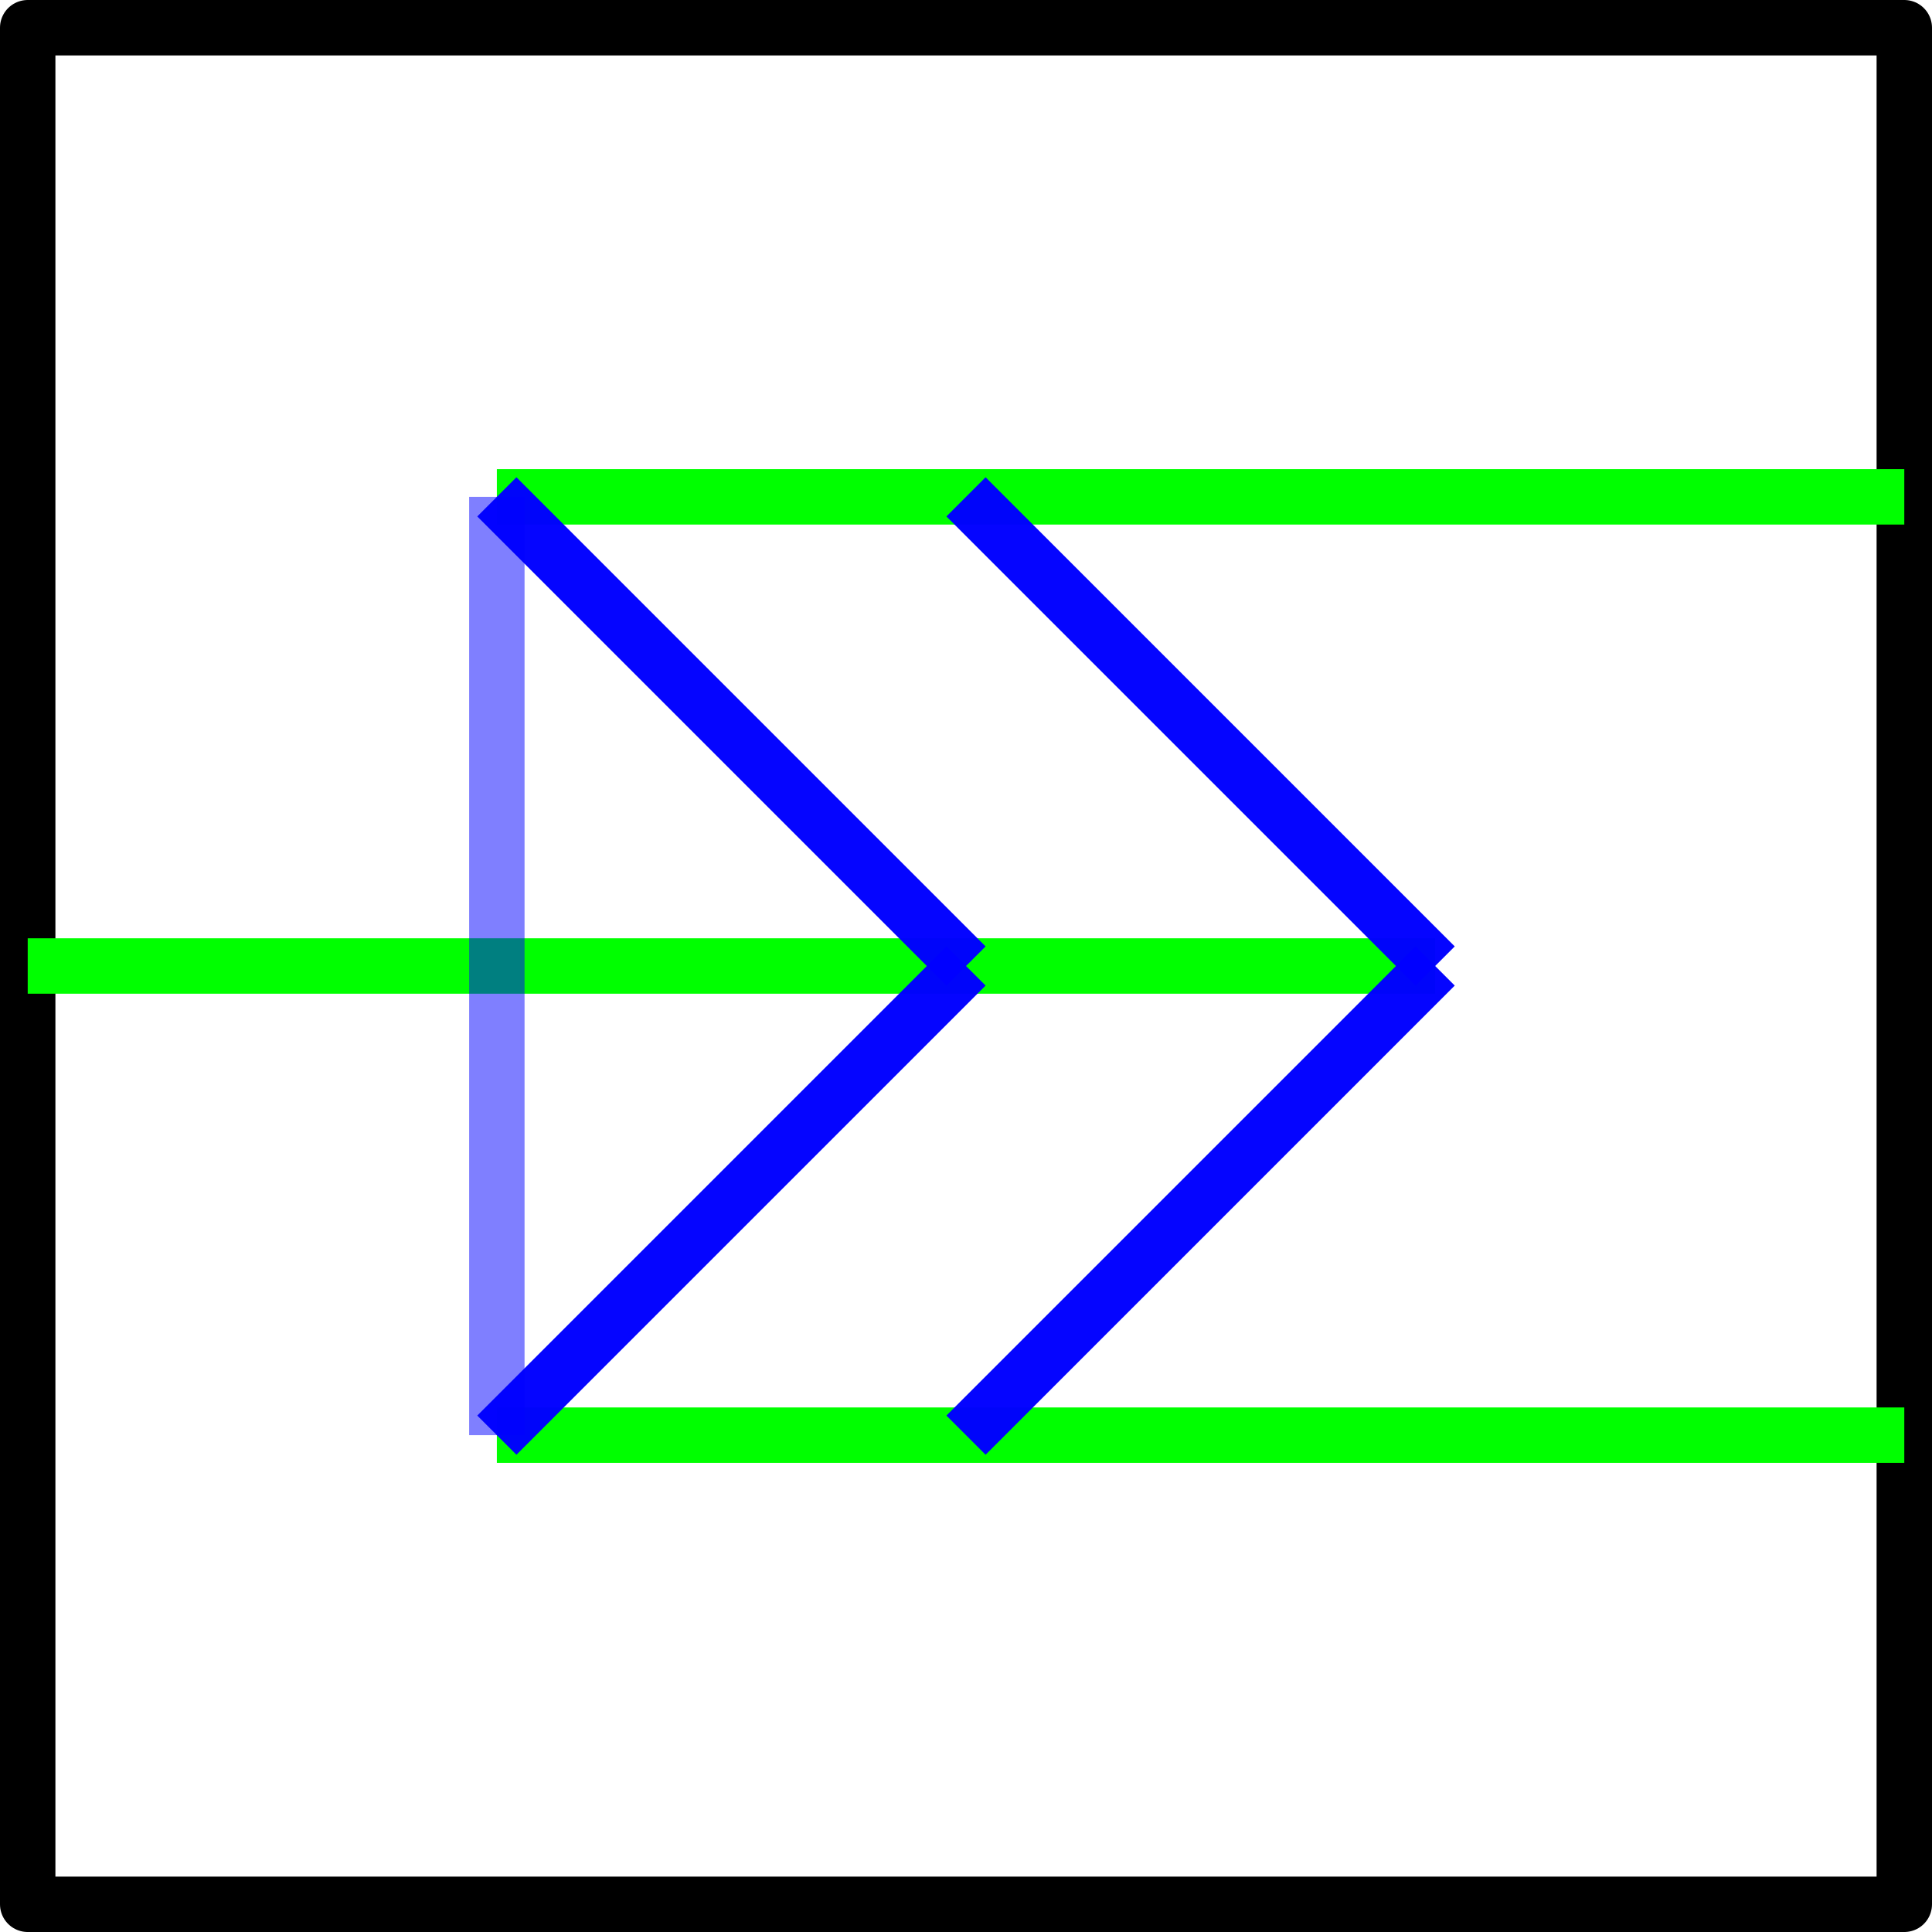
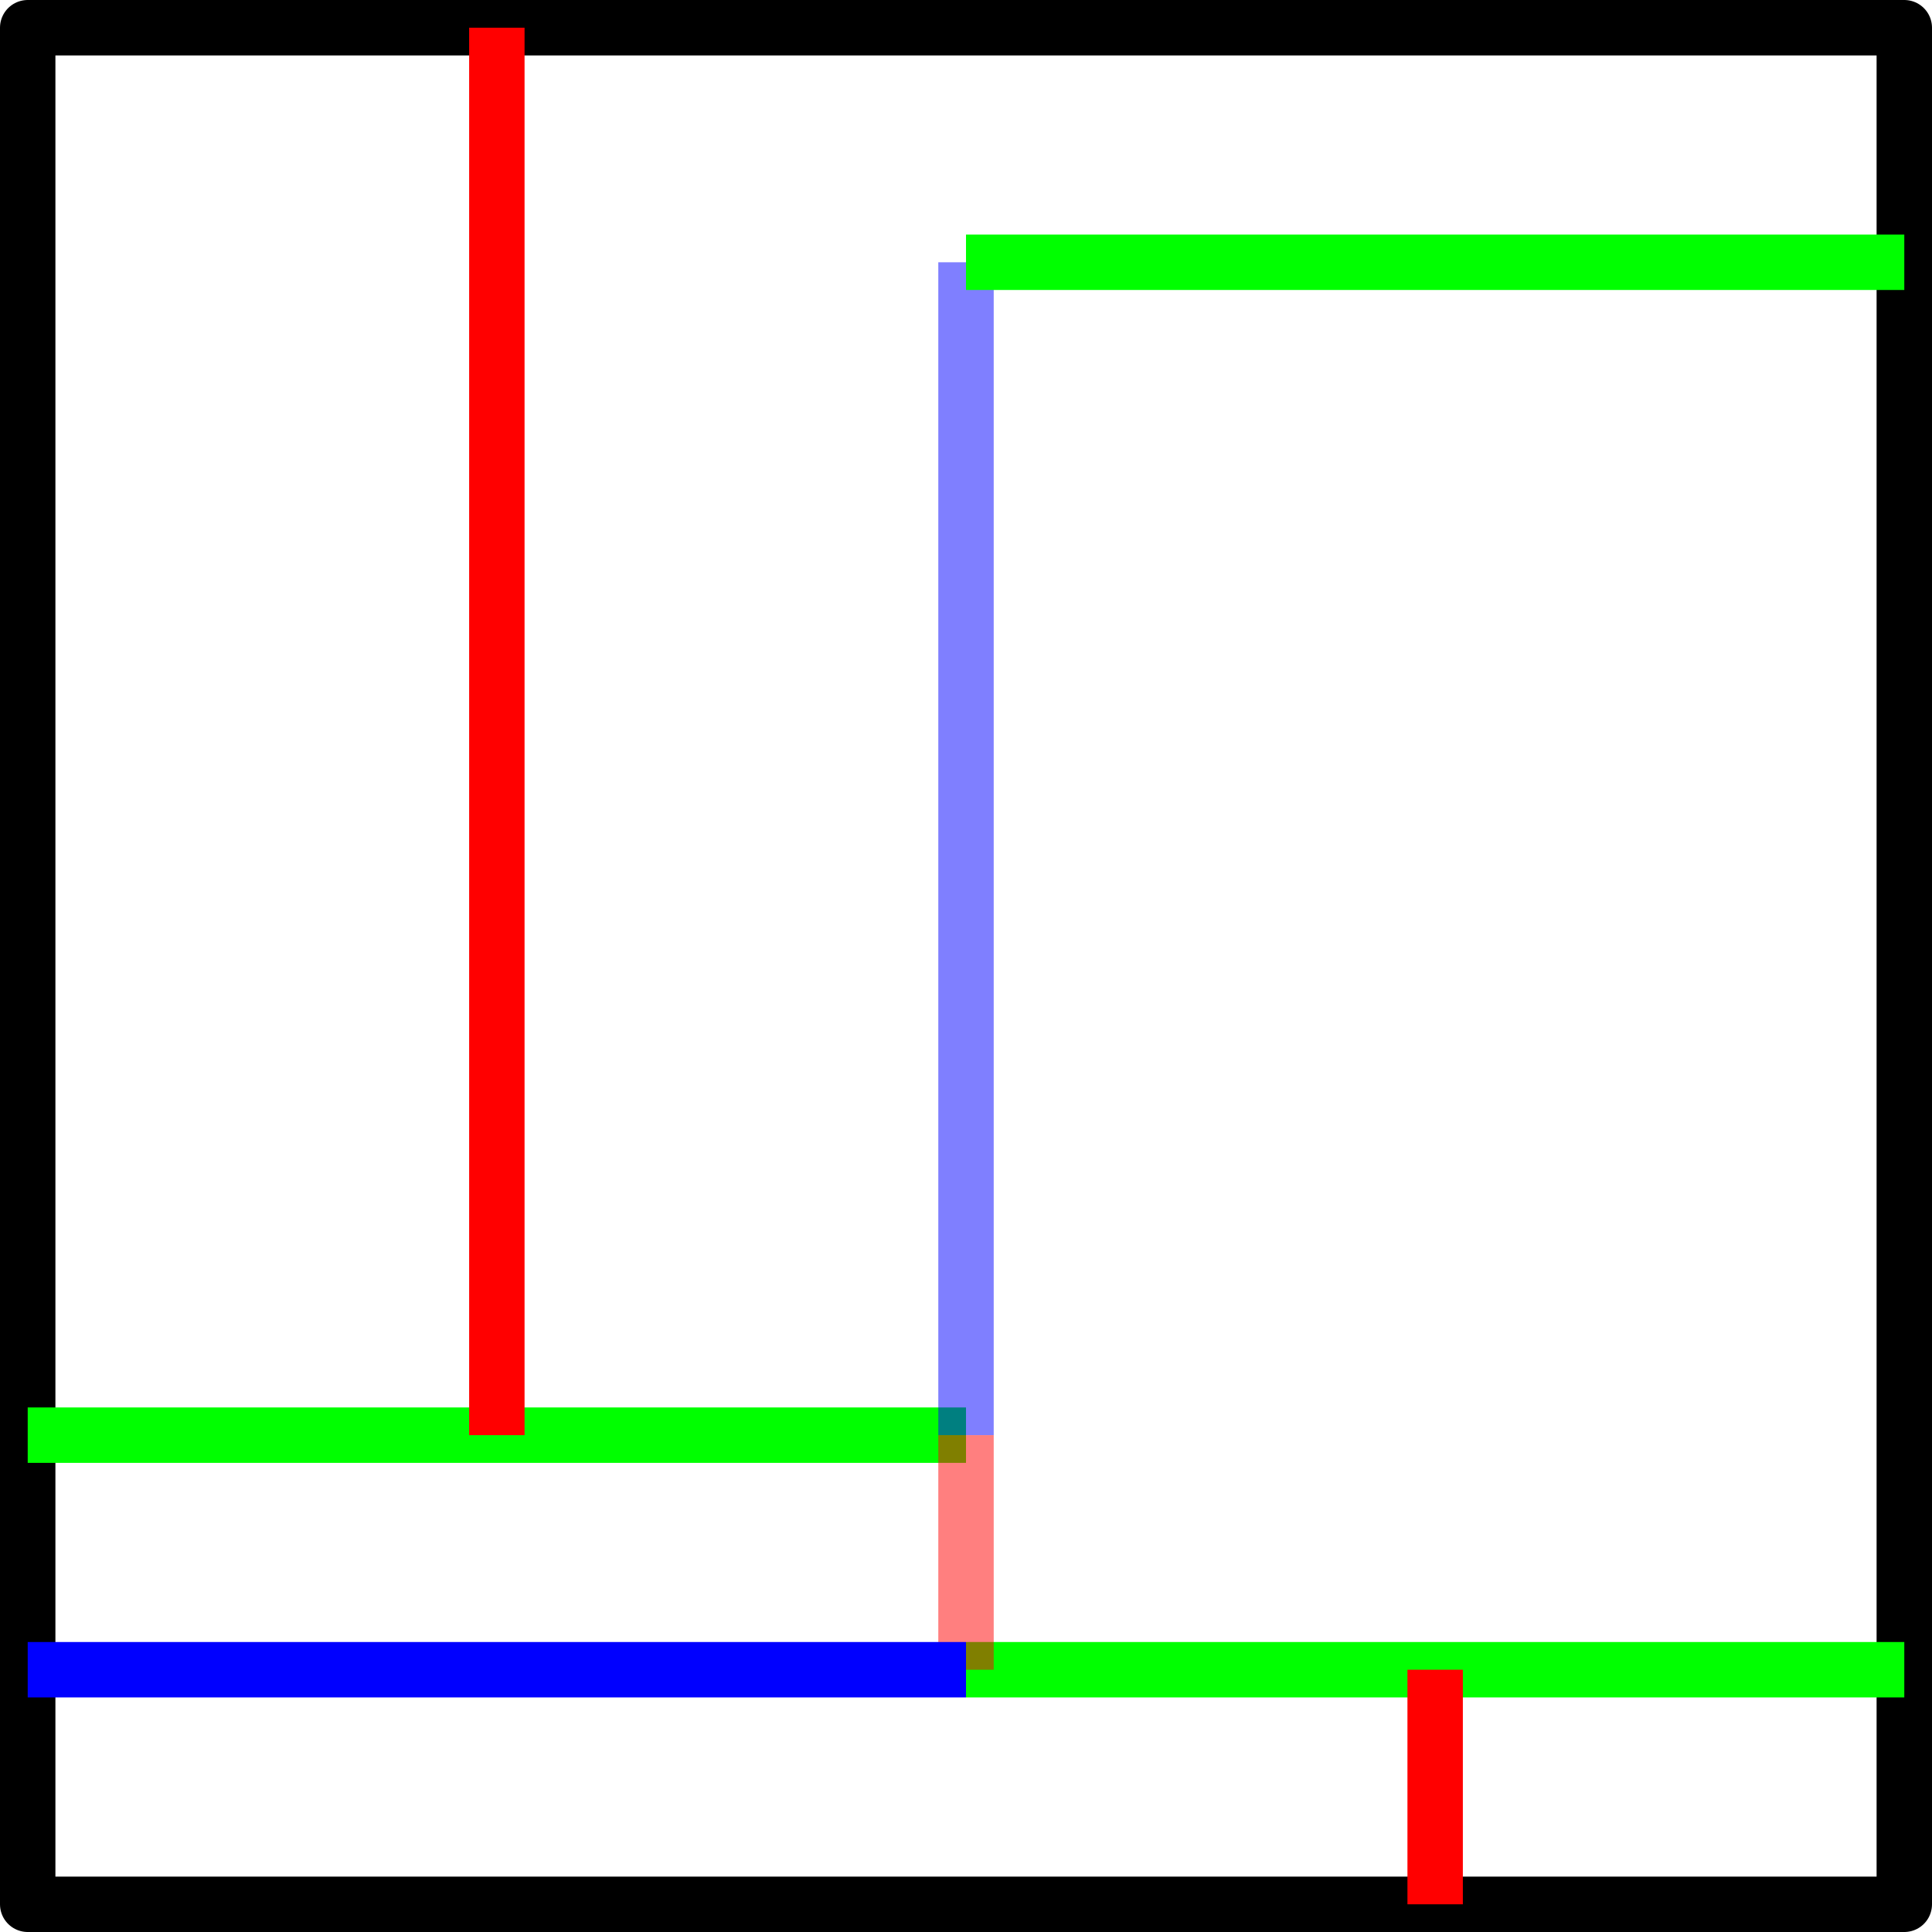
<svg xmlns="http://www.w3.org/2000/svg" width="174.333mm" height="174.333mm" viewBox="0 0 174.333 174.333" version="1.1" id="svg8">
  <defs id="defs2" />
  <g id="layer1" transform="translate(2.5,1.833333)">
    <rect style="fill:none;fill-opacity:1;stroke:#000000;stroke-width:5;stroke-linecap:round;stroke-linejoin:round;stroke-miterlimit:4;stroke-dasharray:none;stroke-dashoffset:0;stroke-opacity:1" id="rect817" width="169.333" height="169.333" x="0" y="0.667" />
-     <path style="fill:none;fill-rule:evenodd;stroke:#00ff00;stroke-width:5;stroke-linecap:butt;stroke-linejoin:miter;stroke-miterlimit:4;stroke-dasharray:none;stroke-opacity:1" d="m 42.333,43 127,0" id="path821" />
-     <path style="fill:none;fill-rule:evenodd;stroke:#00ff00;stroke-width:5;stroke-linecap:butt;stroke-linejoin:miter;stroke-miterlimit:4;stroke-dasharray:none;stroke-opacity:1" d="M 42.333,127.667 H 169.333" id="path821-4" />
-     <path style="fill:none;fill-rule:evenodd;stroke:#00ff00;stroke-width:5;stroke-linecap:butt;stroke-linejoin:miter;stroke-miterlimit:4;stroke-dasharray:none;stroke-opacity:1" d="M -9.999998e-8,85.333 H 127" id="path821-40" />
-     <path style="fill:none;fill-rule:evenodd;stroke:#0000ff;stroke-width:5;stroke-linecap:butt;stroke-linejoin:miter;stroke-miterlimit:4;stroke-dasharray:none;stroke-opacity:0.502" d="M 42.333,43 V 85.333" id="path827-1" />
-     <path style="fill:none;fill-rule:evenodd;stroke:#0000ff;stroke-width:5;stroke-linecap:butt;stroke-linejoin:miter;stroke-miterlimit:4;stroke-dasharray:none;stroke-opacity:0.502" d="M 42.333,85.333 V 127.667" id="path827-2" />
-     <path style="fill:none;fill-rule:evenodd;stroke:#0000ff;stroke-width:5;stroke-linecap:butt;stroke-linejoin:miter;stroke-miterlimit:4;stroke-dasharray:none;stroke-opacity:0.98" d="M 42.333,43 84.667,85.333" id="path831" />
-     <path style="fill:none;fill-rule:evenodd;stroke:#0000ff;stroke-width:5;stroke-linecap:butt;stroke-linejoin:miter;stroke-miterlimit:4;stroke-dasharray:none;stroke-opacity:0.98" d="M 84.667,43 127,85.333" id="path831-9" />
-     <path style="fill:none;fill-rule:evenodd;stroke:#0000ff;stroke-width:5;stroke-linecap:butt;stroke-linejoin:miter;stroke-miterlimit:4;stroke-dasharray:none;stroke-opacity:0.98" d="M 42.333,127.667 84.667,85.333" id="path831-6" />
-     <path style="fill:none;fill-rule:evenodd;stroke:#0000ff;stroke-width:5;stroke-linecap:butt;stroke-linejoin:miter;stroke-miterlimit:4;stroke-dasharray:none;stroke-opacity:0.98" d="M 84.667,127.667 127,85.333" id="path831-6-7" />
+     <path style="fill:none;fill-rule:evenodd;stroke:#00ff00;stroke-width:5;stroke-linecap:butt;stroke-linejoin:miter;stroke-miterlimit:4;stroke-dasharray:none;stroke-opacity:1" d="M 84.667,148.833 H 169.333" id="path825-8" />
+     <path style="fill:none;fill-rule:evenodd;stroke:#00ff00;stroke-width:5;stroke-linecap:butt;stroke-linejoin:miter;stroke-miterlimit:4;stroke-dasharray:none;stroke-opacity:1" d="M -9.999998e-8,127.667 H 84.667" id="path825-8-0" />
+     <path style="fill:none;fill-rule:evenodd;stroke:#0000ff;stroke-width:5;stroke-linecap:butt;stroke-linejoin:miter;stroke-miterlimit:4;stroke-dasharray:none;stroke-opacity:0.502" d="m 84.667,21.833 0,105.833" id="path827-2" />
+     <path id="path829" d="m 84.667,127.667 v 21.167" style="fill:none;fill-rule:evenodd;stroke:#ff0000;stroke-width:5;stroke-linecap:butt;stroke-linejoin:miter;stroke-miterlimit:4;stroke-dasharray:none;stroke-opacity:0.502" />
+     <path style="fill:none;fill-rule:evenodd;stroke:#ff0000;stroke-width:5;stroke-linecap:butt;stroke-linejoin:miter;stroke-opacity:1;stroke-miterlimit:4;stroke-dasharray:none" d="M 42.333,0.667 V 127.667" id="path32242" />
+     <path id="path32244" d="M 84.667,21.833 H 169.333" style="fill:none;fill-rule:evenodd;stroke:#00ff00;stroke-width:5;stroke-linecap:butt;stroke-linejoin:miter;stroke-miterlimit:4;stroke-dasharray:none;stroke-opacity:1" />
+     <path style="fill:none;fill-rule:evenodd;stroke:#ff0000;stroke-width:5;stroke-linecap:butt;stroke-linejoin:miter;stroke-opacity:1;stroke-miterlimit:4;stroke-dasharray:none" d="m 127,148.833 v 21.167" id="path32246" />
+     <path style="fill:none;fill-rule:evenodd;stroke:#0000ff;stroke-width:5;stroke-linecap:butt;stroke-linejoin:miter;stroke-opacity:1;stroke-miterlimit:4;stroke-dasharray:none" d="M -2.4253773e-7,148.833 H 84.667" id="path32248" />
  </g>
</svg>
